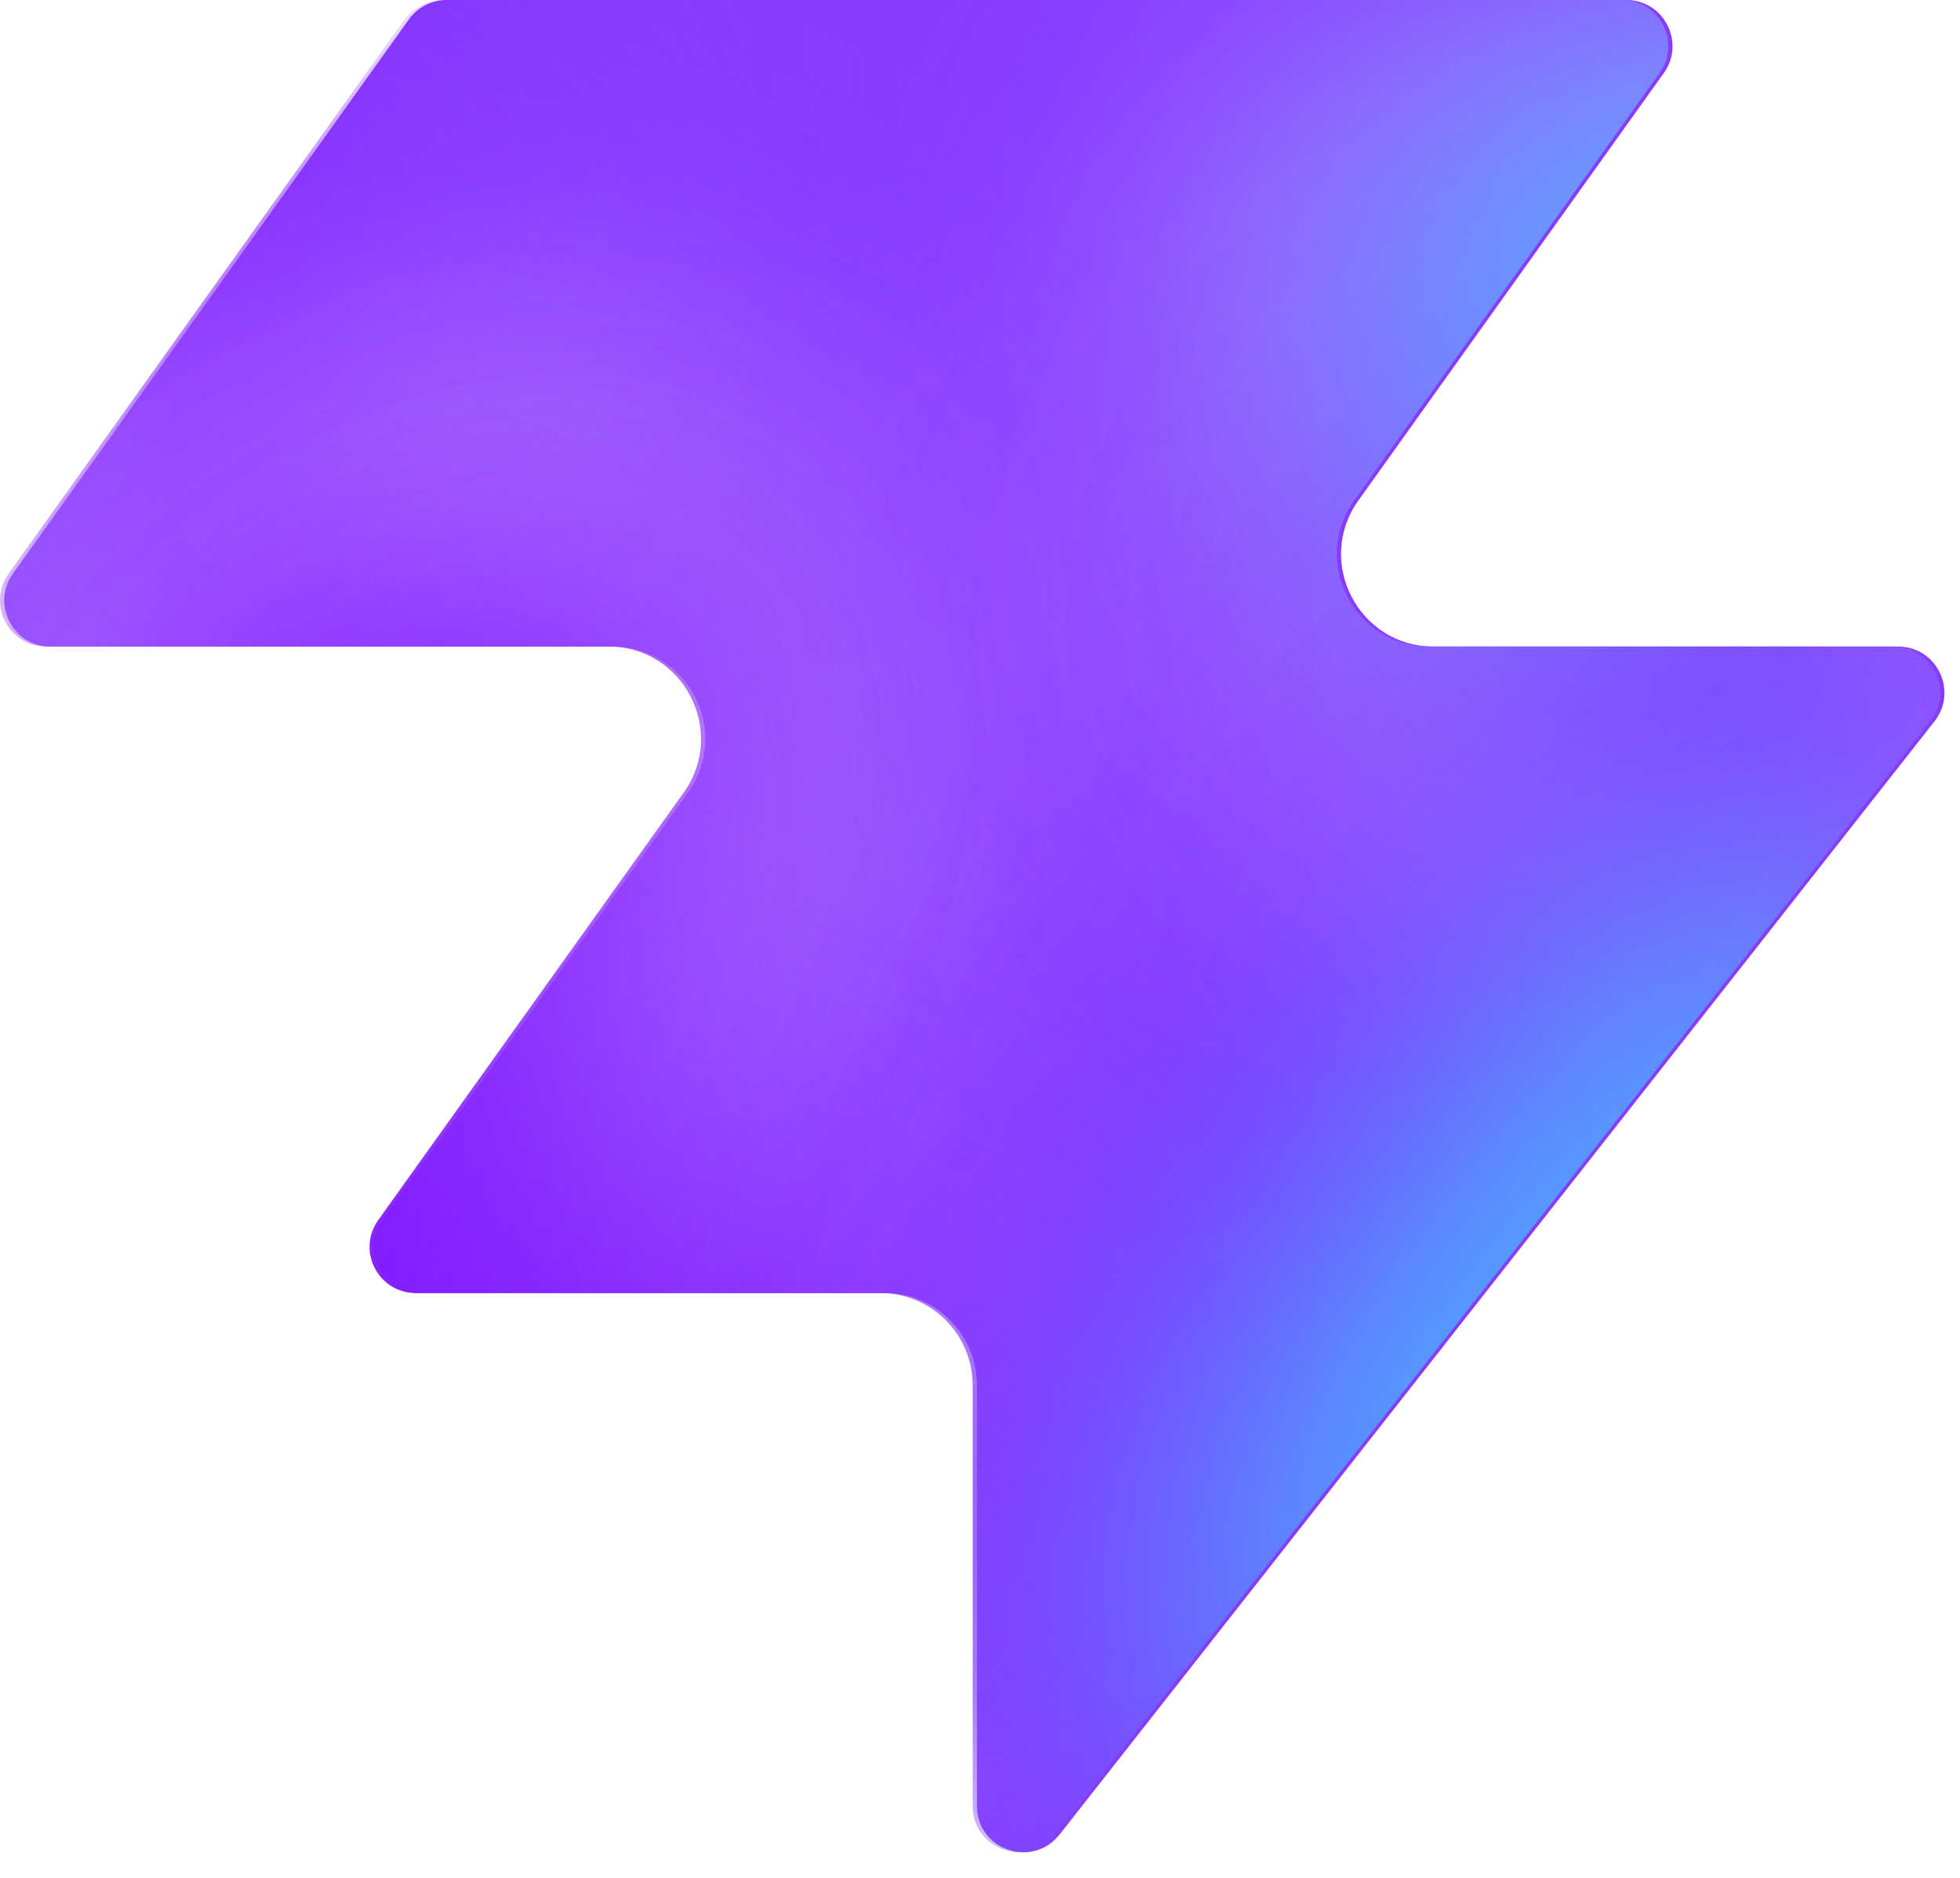
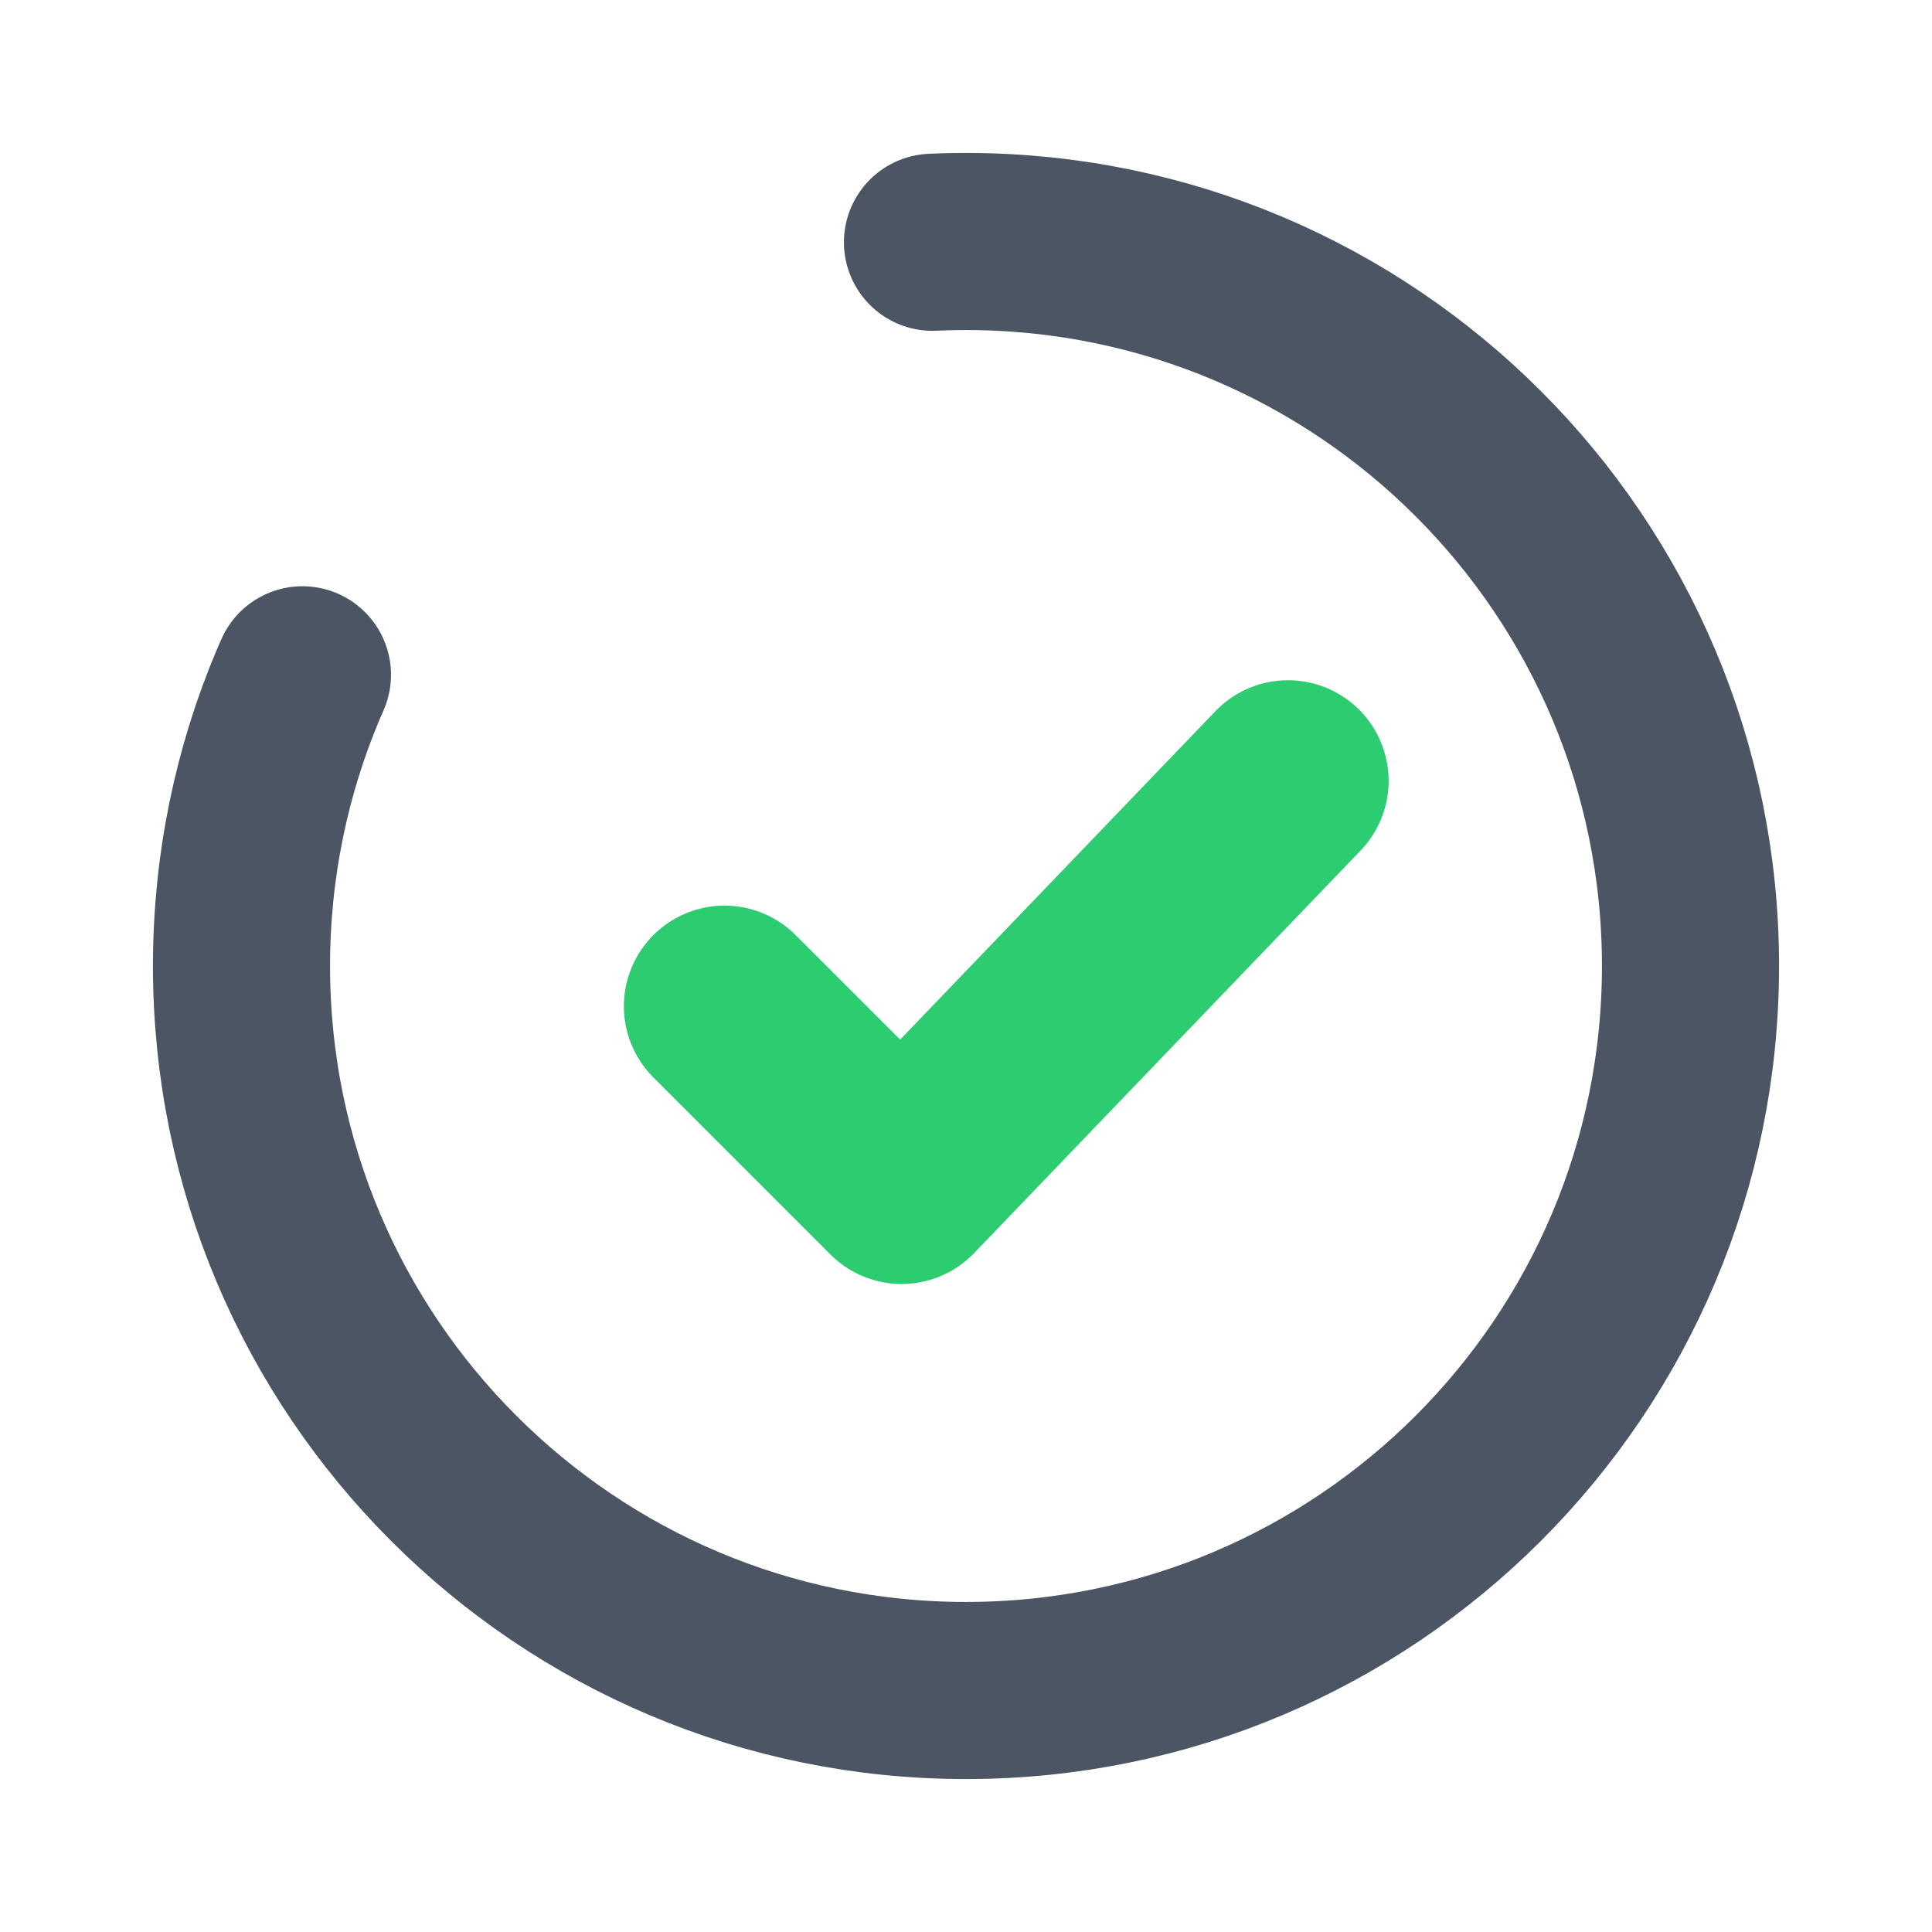
- <svg xmlns="http://www.w3.org/2000/svg" width="48" height="46" fill="none" viewBox="0 0 48 46">
-   <path fill="#863bff" d="M25.946 44.938c-.664.845-2.021.375-2.021-.698V33.937a2.26 2.26 0 0 0-2.262-2.262H10.287c-.92 0-1.456-1.04-.92-1.788l7.48-10.471c1.07-1.497 0-3.578-1.842-3.578H1.237c-.92 0-1.456-1.04-.92-1.788L10.013.474c.214-.297.556-.474.92-.474h28.894c.92 0 1.456 1.04.92 1.788l-7.48 10.471c-1.07 1.498 0 3.579 1.842 3.579h11.377c.943 0 1.473 1.088.89 1.83L25.947 44.94z" style="fill:#863bff;fill:color(display-p3 .525 .23 1);fill-opacity:1" />
-   <mask id="a" width="48" height="46" x="0" y="0" maskUnits="userSpaceOnUse" style="mask-type:alpha">
-     <path fill="#000" d="M25.842 44.938c-.664.844-2.021.375-2.021-.698V33.937a2.26 2.26 0 0 0-2.262-2.262H10.183c-.92 0-1.456-1.04-.92-1.788l7.48-10.471c1.07-1.498 0-3.579-1.842-3.579H1.133c-.92 0-1.456-1.04-.92-1.787L9.91.473c.214-.297.556-.474.92-.474h28.894c.92 0 1.456 1.04.92 1.788l-7.48 10.471c-1.07 1.498 0 3.578 1.842 3.578h11.377c.943 0 1.473 1.088.89 1.832L25.843 44.94z" style="fill:#000;fill-opacity:1" />
-   </mask>
-   <g mask="url(#a)">
-     <g filter="url(#b)">
-       <ellipse cx="5.508" cy="14.704" fill="#ede6ff" rx="5.508" ry="14.704" style="fill:#ede6ff;fill:color(display-p3 .927 .903 1);fill-opacity:1" transform="matrix(.00324 1 1 -.00324 -4.47 31.516)" />
-     </g>
-     <g filter="url(#c)">
-       <ellipse cx="10.399" cy="29.851" fill="#ede6ff" rx="10.399" ry="29.851" style="fill:#ede6ff;fill:color(display-p3 .927 .903 1);fill-opacity:1" transform="matrix(.00324 1 1 -.00324 -39.328 7.883)" />
-     </g>
-     <g filter="url(#d)">
-       <ellipse cx="5.508" cy="30.487" fill="#7e14ff" rx="5.508" ry="30.487" style="fill:#7e14ff;fill:color(display-p3 .492 .077 1);fill-opacity:1" transform="rotate(89.814 -25.913 -14.639)scale(1 -1)" />
-     </g>
-     <g filter="url(#e)">
-       <ellipse cx="5.508" cy="30.599" fill="#7e14ff" rx="5.508" ry="30.599" style="fill:#7e14ff;fill:color(display-p3 .492 .077 1);fill-opacity:1" transform="rotate(89.814 -32.644 -3.334)scale(1 -1)" />
-     </g>
-     <g filter="url(#f)">
-       <ellipse cx="5.508" cy="30.599" fill="#7e14ff" rx="5.508" ry="30.599" style="fill:#7e14ff;fill:color(display-p3 .492 .077 1);fill-opacity:1" transform="matrix(.00324 1 1 -.00324 -34.34 30.47)" />
-     </g>
-     <g filter="url(#g)">
-       <ellipse cx="14.072" cy="22.078" fill="#ede6ff" rx="14.072" ry="22.078" style="fill:#ede6ff;fill:color(display-p3 .927 .903 1);fill-opacity:1" transform="rotate(93.35 24.506 48.493)scale(-1 1)" />
-     </g>
-     <g filter="url(#h)">
-       <ellipse cx="3.47" cy="21.501" fill="#7e14ff" rx="3.47" ry="21.501" style="fill:#7e14ff;fill:color(display-p3 .492 .077 1);fill-opacity:1" transform="rotate(89.009 28.708 47.59)scale(-1 1)" />
-     </g>
-     <g filter="url(#i)">
-       <ellipse cx="3.47" cy="21.501" fill="#7e14ff" rx="3.47" ry="21.501" style="fill:#7e14ff;fill:color(display-p3 .492 .077 1);fill-opacity:1" transform="rotate(89.009 28.708 47.59)scale(-1 1)" />
-     </g>
-     <g filter="url(#j)">
-       <ellipse cx=".387" cy="8.972" fill="#7e14ff" rx="4.407" ry="29.108" style="fill:#7e14ff;fill:color(display-p3 .492 .077 1);fill-opacity:1" transform="rotate(39.51 .387 8.972)" />
-     </g>
-     <g filter="url(#k)">
-       <ellipse cx="47.523" cy="-6.092" fill="#7e14ff" rx="4.407" ry="29.108" style="fill:#7e14ff;fill:color(display-p3 .492 .077 1);fill-opacity:1" transform="rotate(37.892 47.523 -6.092)" />
-     </g>
-     <g filter="url(#l)">
-       <ellipse cx="41.412" cy="6.333" fill="#47bfff" rx="5.971" ry="9.665" style="fill:#47bfff;fill:color(display-p3 .28 .748 1);fill-opacity:1" transform="rotate(37.892 41.412 6.333)" />
-     </g>
-     <g filter="url(#m)">
-       <ellipse cx="-1.879" cy="38.332" fill="#7e14ff" rx="4.407" ry="29.108" style="fill:#7e14ff;fill:color(display-p3 .492 .077 1);fill-opacity:1" transform="rotate(37.892 -1.88 38.332)" />
-     </g>
-     <g filter="url(#n)">
-       <ellipse cx="-1.879" cy="38.332" fill="#7e14ff" rx="4.407" ry="29.108" style="fill:#7e14ff;fill:color(display-p3 .492 .077 1);fill-opacity:1" transform="rotate(37.892 -1.88 38.332)" />
-     </g>
-     <g filter="url(#o)">
-       <ellipse cx="35.651" cy="29.907" fill="#7e14ff" rx="4.407" ry="29.108" style="fill:#7e14ff;fill:color(display-p3 .492 .077 1);fill-opacity:1" transform="rotate(37.892 35.651 29.907)" />
-     </g>
-     <g filter="url(#p)">
-       <ellipse cx="38.418" cy="32.4" fill="#47bfff" rx="5.971" ry="15.297" style="fill:#47bfff;fill:color(display-p3 .28 .748 1);fill-opacity:1" transform="rotate(37.892 38.418 32.4)" />
-     </g>
-   </g>
-   <defs>
-     <filter id="b" width="60.045" height="41.654" x="-19.77" y="16.149" color-interpolation-filters="sRGB" filterUnits="userSpaceOnUse">
-       <feFlood flood-opacity="0" result="BackgroundImageFix" />
-       <feBlend in="SourceGraphic" in2="BackgroundImageFix" result="shape" />
-       <feGaussianBlur result="effect1_foregroundBlur_2002_17158" stdDeviation="7.659" />
-     </filter>
-     <filter id="c" width="90.34" height="51.437" x="-54.613" y="-7.533" color-interpolation-filters="sRGB" filterUnits="userSpaceOnUse">
-       <feFlood flood-opacity="0" result="BackgroundImageFix" />
-       <feBlend in="SourceGraphic" in2="BackgroundImageFix" result="shape" />
-       <feGaussianBlur result="effect1_foregroundBlur_2002_17158" stdDeviation="7.659" />
-     </filter>
-     <filter id="d" width="79.355" height="29.4" x="-49.64" y="2.03" color-interpolation-filters="sRGB" filterUnits="userSpaceOnUse">
-       <feFlood flood-opacity="0" result="BackgroundImageFix" />
-       <feBlend in="SourceGraphic" in2="BackgroundImageFix" result="shape" />
-       <feGaussianBlur result="effect1_foregroundBlur_2002_17158" stdDeviation="4.596" />
-     </filter>
-     <filter id="e" width="79.579" height="29.4" x="-45.045" y="20.029" color-interpolation-filters="sRGB" filterUnits="userSpaceOnUse">
-       <feFlood flood-opacity="0" result="BackgroundImageFix" />
-       <feBlend in="SourceGraphic" in2="BackgroundImageFix" result="shape" />
-       <feGaussianBlur result="effect1_foregroundBlur_2002_17158" stdDeviation="4.596" />
-     </filter>
-     <filter id="f" width="79.579" height="29.4" x="-43.513" y="21.178" color-interpolation-filters="sRGB" filterUnits="userSpaceOnUse">
-       <feFlood flood-opacity="0" result="BackgroundImageFix" />
-       <feBlend in="SourceGraphic" in2="BackgroundImageFix" result="shape" />
-       <feGaussianBlur result="effect1_foregroundBlur_2002_17158" stdDeviation="4.596" />
-     </filter>
-     <filter id="g" width="74.749" height="58.852" x="15.756" y="-17.901" color-interpolation-filters="sRGB" filterUnits="userSpaceOnUse">
-       <feFlood flood-opacity="0" result="BackgroundImageFix" />
-       <feBlend in="SourceGraphic" in2="BackgroundImageFix" result="shape" />
-       <feGaussianBlur result="effect1_foregroundBlur_2002_17158" stdDeviation="7.659" />
-     </filter>
-     <filter id="h" width="61.377" height="25.362" x="23.548" y="2.284" color-interpolation-filters="sRGB" filterUnits="userSpaceOnUse">
-       <feFlood flood-opacity="0" result="BackgroundImageFix" />
-       <feBlend in="SourceGraphic" in2="BackgroundImageFix" result="shape" />
-       <feGaussianBlur result="effect1_foregroundBlur_2002_17158" stdDeviation="4.596" />
-     </filter>
-     <filter id="i" width="61.377" height="25.362" x="23.548" y="2.284" color-interpolation-filters="sRGB" filterUnits="userSpaceOnUse">
-       <feFlood flood-opacity="0" result="BackgroundImageFix" />
-       <feBlend in="SourceGraphic" in2="BackgroundImageFix" result="shape" />
-       <feGaussianBlur result="effect1_foregroundBlur_2002_17158" stdDeviation="4.596" />
-     </filter>
-     <filter id="j" width="56.045" height="63.649" x="-27.636" y="-22.853" color-interpolation-filters="sRGB" filterUnits="userSpaceOnUse">
-       <feFlood flood-opacity="0" result="BackgroundImageFix" />
-       <feBlend in="SourceGraphic" in2="BackgroundImageFix" result="shape" />
-       <feGaussianBlur result="effect1_foregroundBlur_2002_17158" stdDeviation="4.596" />
-     </filter>
-     <filter id="k" width="54.814" height="64.646" x="20.116" y="-38.415" color-interpolation-filters="sRGB" filterUnits="userSpaceOnUse">
-       <feFlood flood-opacity="0" result="BackgroundImageFix" />
-       <feBlend in="SourceGraphic" in2="BackgroundImageFix" result="shape" />
-       <feGaussianBlur result="effect1_foregroundBlur_2002_17158" stdDeviation="4.596" />
-     </filter>
-     <filter id="l" width="33.541" height="35.313" x="24.641" y="-11.323" color-interpolation-filters="sRGB" filterUnits="userSpaceOnUse">
-       <feFlood flood-opacity="0" result="BackgroundImageFix" />
-       <feBlend in="SourceGraphic" in2="BackgroundImageFix" result="shape" />
-       <feGaussianBlur result="effect1_foregroundBlur_2002_17158" stdDeviation="4.596" />
-     </filter>
-     <filter id="m" width="54.814" height="64.646" x="-29.286" y="6.009" color-interpolation-filters="sRGB" filterUnits="userSpaceOnUse">
-       <feFlood flood-opacity="0" result="BackgroundImageFix" />
-       <feBlend in="SourceGraphic" in2="BackgroundImageFix" result="shape" />
-       <feGaussianBlur result="effect1_foregroundBlur_2002_17158" stdDeviation="4.596" />
-     </filter>
-     <filter id="n" width="54.814" height="64.646" x="-29.286" y="6.009" color-interpolation-filters="sRGB" filterUnits="userSpaceOnUse">
-       <feFlood flood-opacity="0" result="BackgroundImageFix" />
-       <feBlend in="SourceGraphic" in2="BackgroundImageFix" result="shape" />
-       <feGaussianBlur result="effect1_foregroundBlur_2002_17158" stdDeviation="4.596" />
-     </filter>
-     <filter id="o" width="54.814" height="64.646" x="8.244" y="-2.416" color-interpolation-filters="sRGB" filterUnits="userSpaceOnUse">
-       <feFlood flood-opacity="0" result="BackgroundImageFix" />
-       <feBlend in="SourceGraphic" in2="BackgroundImageFix" result="shape" />
-       <feGaussianBlur result="effect1_foregroundBlur_2002_17158" stdDeviation="4.596" />
-     </filter>
-     <filter id="p" width="39.409" height="43.623" x="18.713" y="10.588" color-interpolation-filters="sRGB" filterUnits="userSpaceOnUse">
-       <feFlood flood-opacity="0" result="BackgroundImageFix" />
-       <feBlend in="SourceGraphic" in2="BackgroundImageFix" result="shape" />
-       <feGaussianBlur result="effect1_foregroundBlur_2002_17158" stdDeviation="4.596" />
-     </filter>
-   </defs>
+ <svg xmlns="http://www.w3.org/2000/svg" viewBox="0 0 24 24" fill="none">
+   <circle cx="12" cy="12" r="9" stroke="#4b5563" stroke-width="2.2" stroke-dasharray="32 10" stroke-linecap="round" />
+   <path d="M9 12.5l2.2 2.2 4.8-5" stroke="#2ecc71" stroke-width="2.5" stroke-linecap="round" stroke-linejoin="round" />
</svg>
